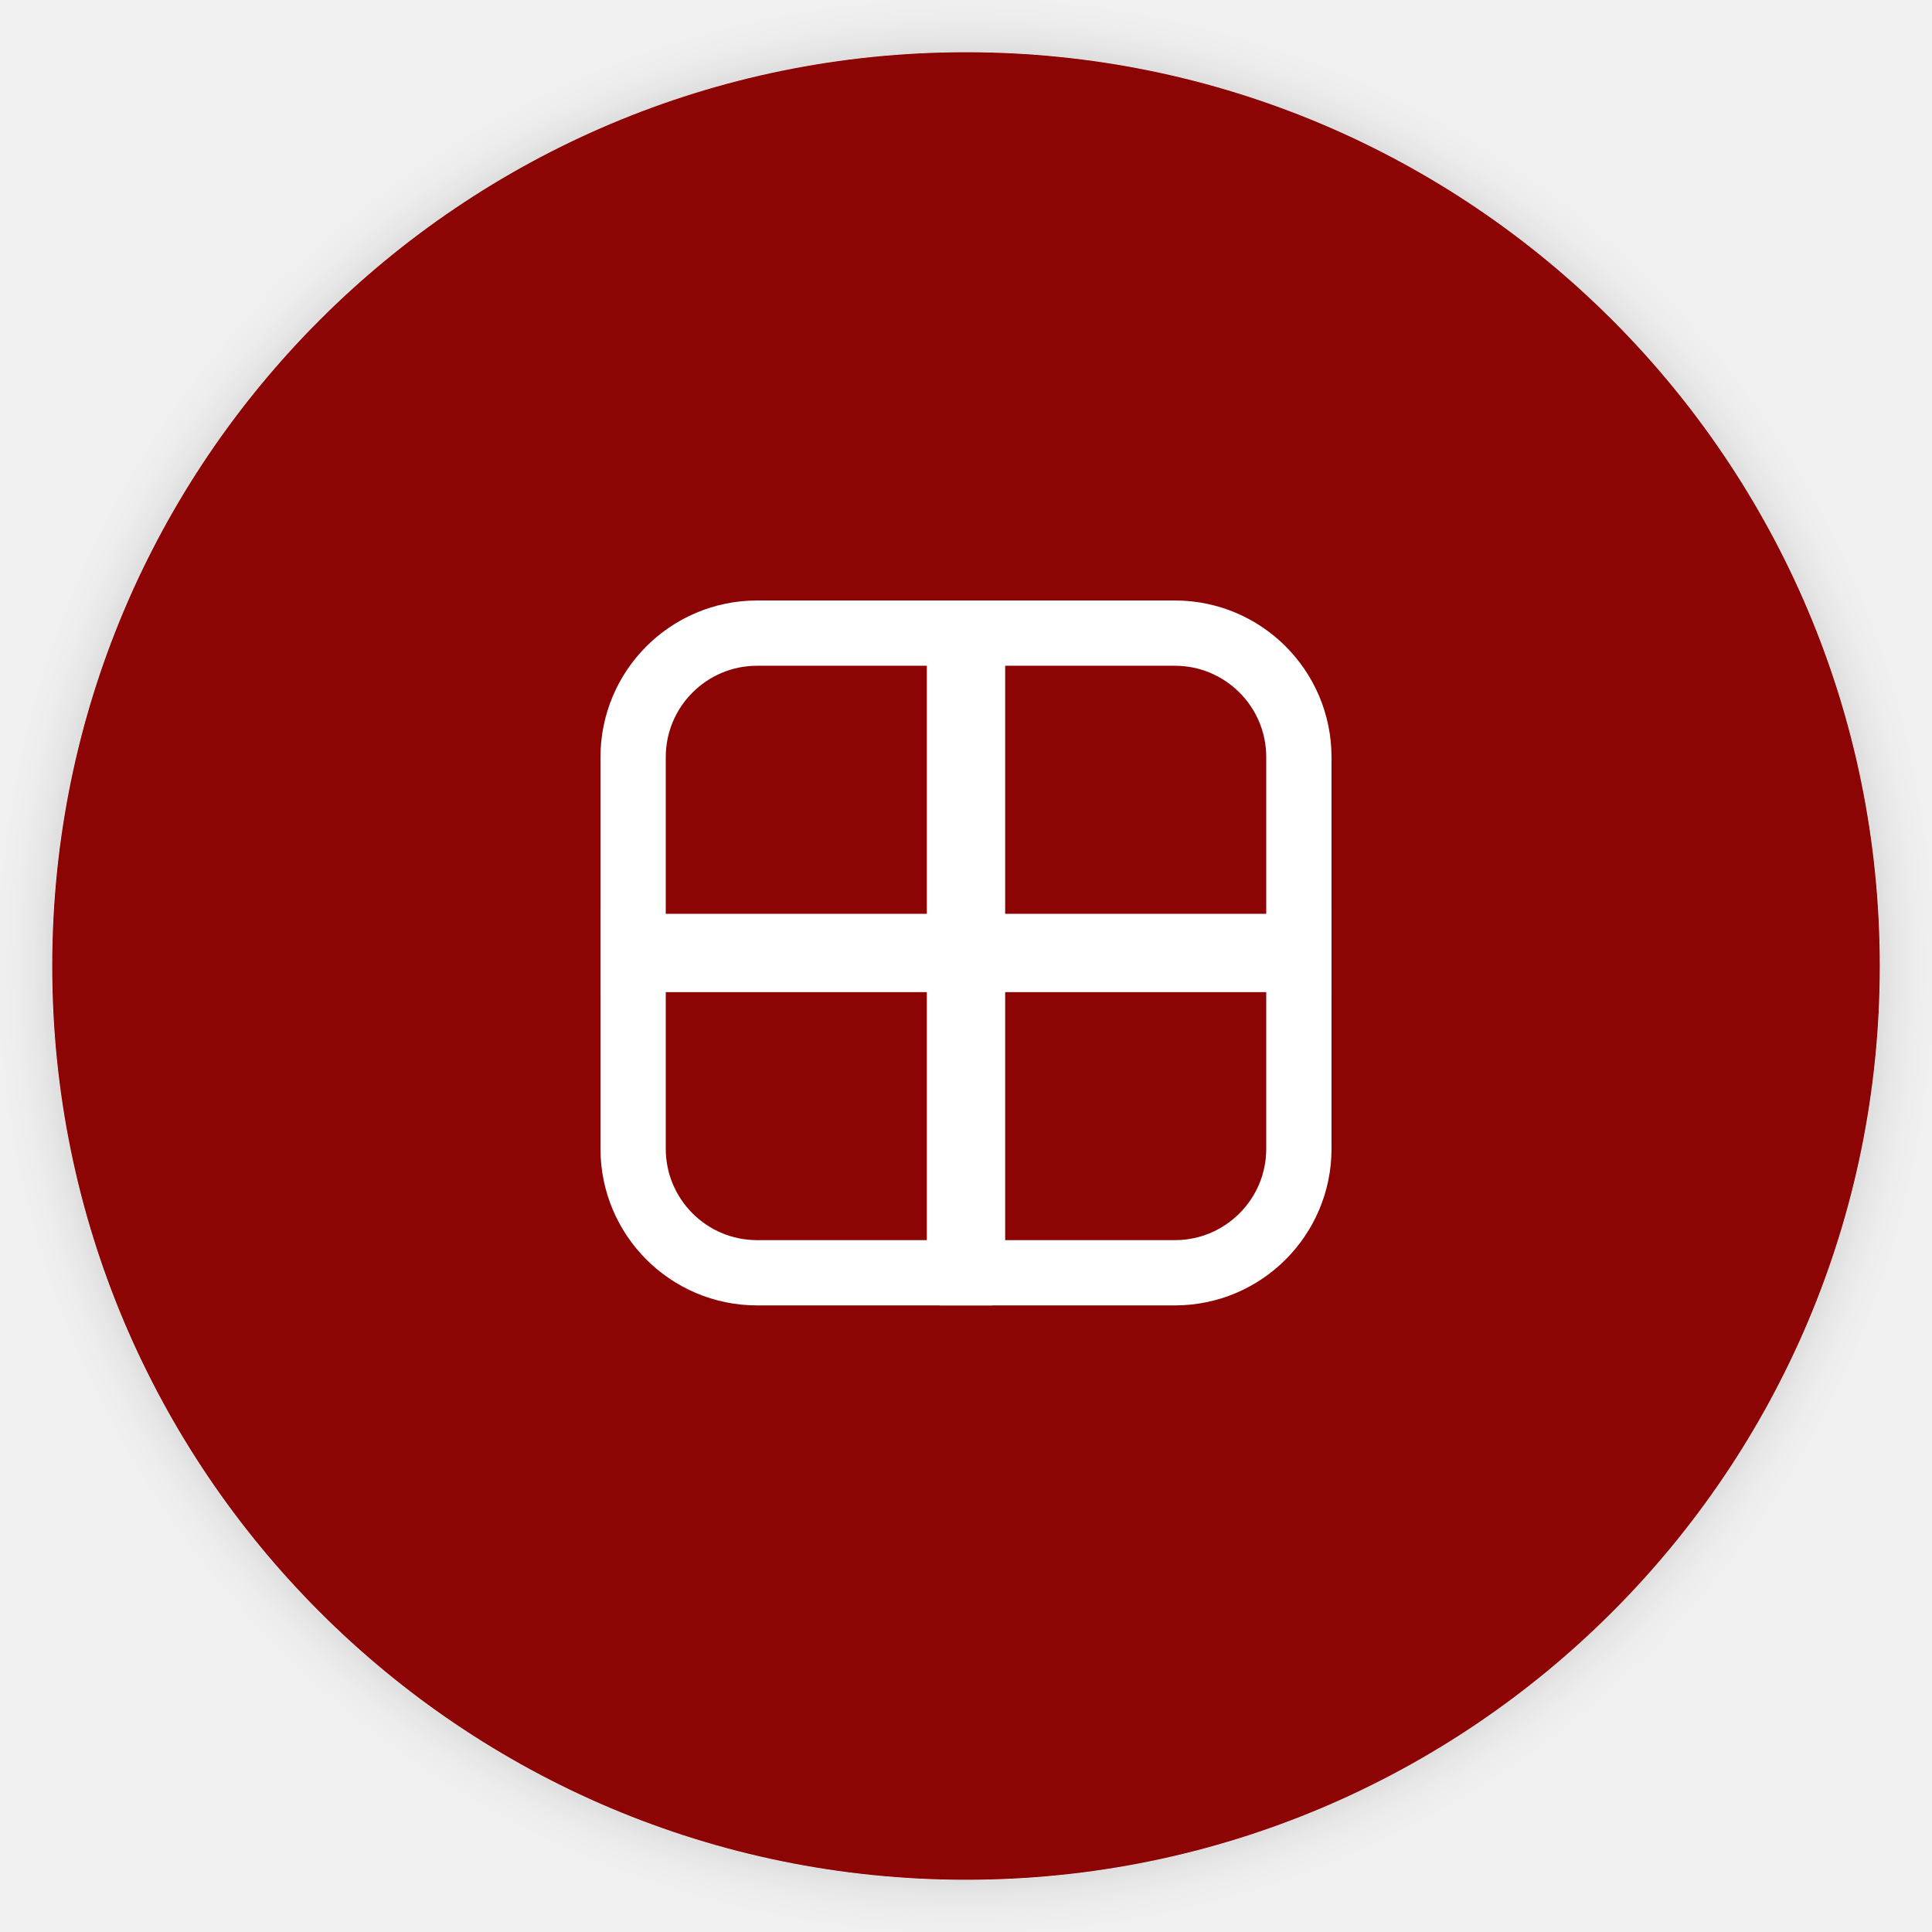
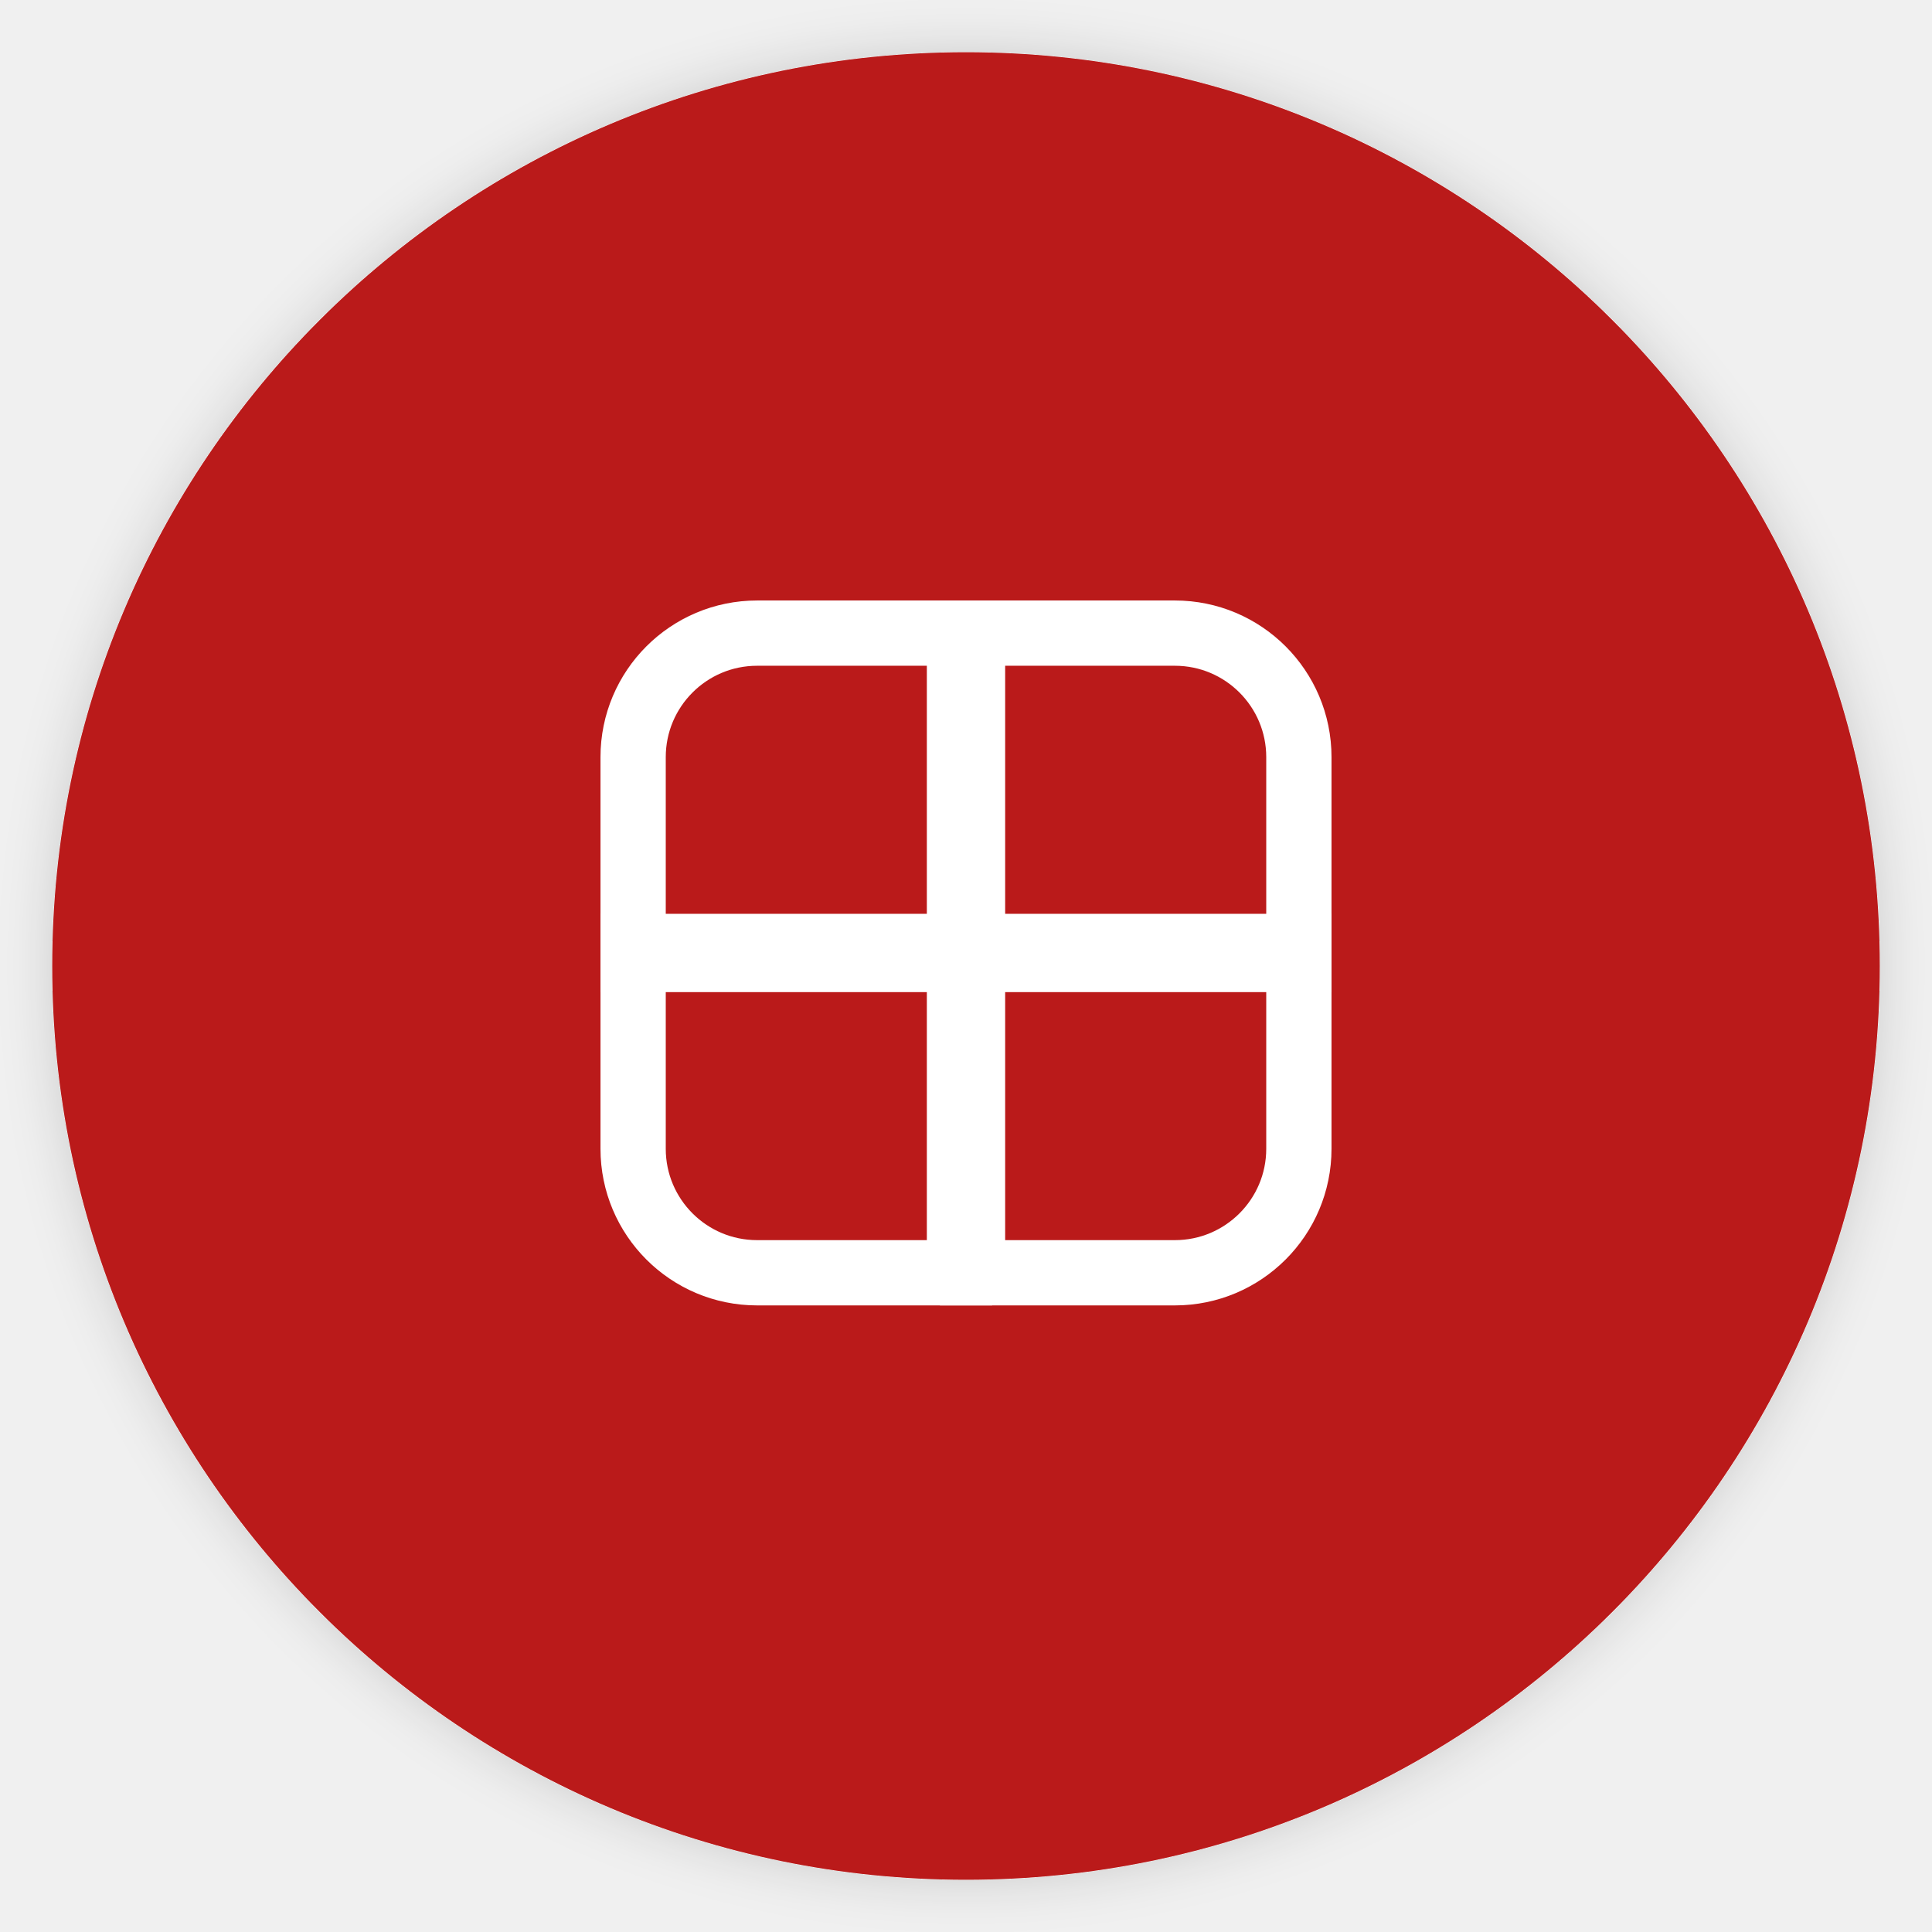
<svg xmlns="http://www.w3.org/2000/svg" width="74" height="74" viewBox="0 0 74 74" fill="none">
-   <g filter="url(#filter0_d_2329_7058)">
-     <rect x="2" y="2" width="70" height="70" rx="35" fill="#8C0404" />
+   <g filter="url(#filter0_d_4038_8177)">
+     <rect x="2" y="2" width="70" height="70" rx="35" fill="#BA1A1A" />
    <path d="M29 24.25H36.75V36.75H24.25V29C24.25 26.377 26.377 24.25 29 24.25Z" stroke="white" stroke-width="2.5" />
    <path d="M45 24.25C47.623 24.25 49.75 26.377 49.75 29V36.75H37.25V24.25H45Z" stroke="white" stroke-width="2.5" />
    <path d="M36.75 36.25V48.75H29C26.377 48.75 24.25 46.623 24.25 44V36.25H36.75Z" stroke="white" stroke-width="2.5" />
    <path d="M49.75 36.25V44C49.75 46.623 47.623 48.75 45 48.75H37.25V36.25H49.75Z" stroke="white" stroke-width="2.5" />
  </g>
  <defs>
-     <filter id="filter0_d_2329_7058" x="0" y="0" width="74" height="74" filterUnits="userSpaceOnUse" color-interpolation-filters="sRGB">
+     <filter id="filter0_d_4038_8177" x="0" y="0" width="74" height="74" filterUnits="userSpaceOnUse" color-interpolation-filters="sRGB">
      <feFlood flood-opacity="0" result="BackgroundImageFix" />
      <feColorMatrix in="SourceAlpha" type="matrix" values="0 0 0 0 0 0 0 0 0 0 0 0 0 0 0 0 0 0 127 0" result="hardAlpha" />
      <feOffset />
      <feGaussianBlur stdDeviation="1" />
      <feComposite in2="hardAlpha" operator="out" />
      <feColorMatrix type="matrix" values="0 0 0 0 0 0 0 0 0 0 0 0 0 0 0 0 0 0 0.15 0" />
-       <feBlend mode="normal" in2="BackgroundImageFix" result="effect1_dropShadow_2329_7058" />
-       <feBlend mode="normal" in="SourceGraphic" in2="effect1_dropShadow_2329_7058" result="shape" />
+       <feBlend mode="normal" in2="BackgroundImageFix" result="effect1_dropShadow_4038_8177" />
+       <feBlend mode="normal" in="SourceGraphic" in2="effect1_dropShadow_4038_8177" result="shape" />
    </filter>
  </defs>
</svg>
